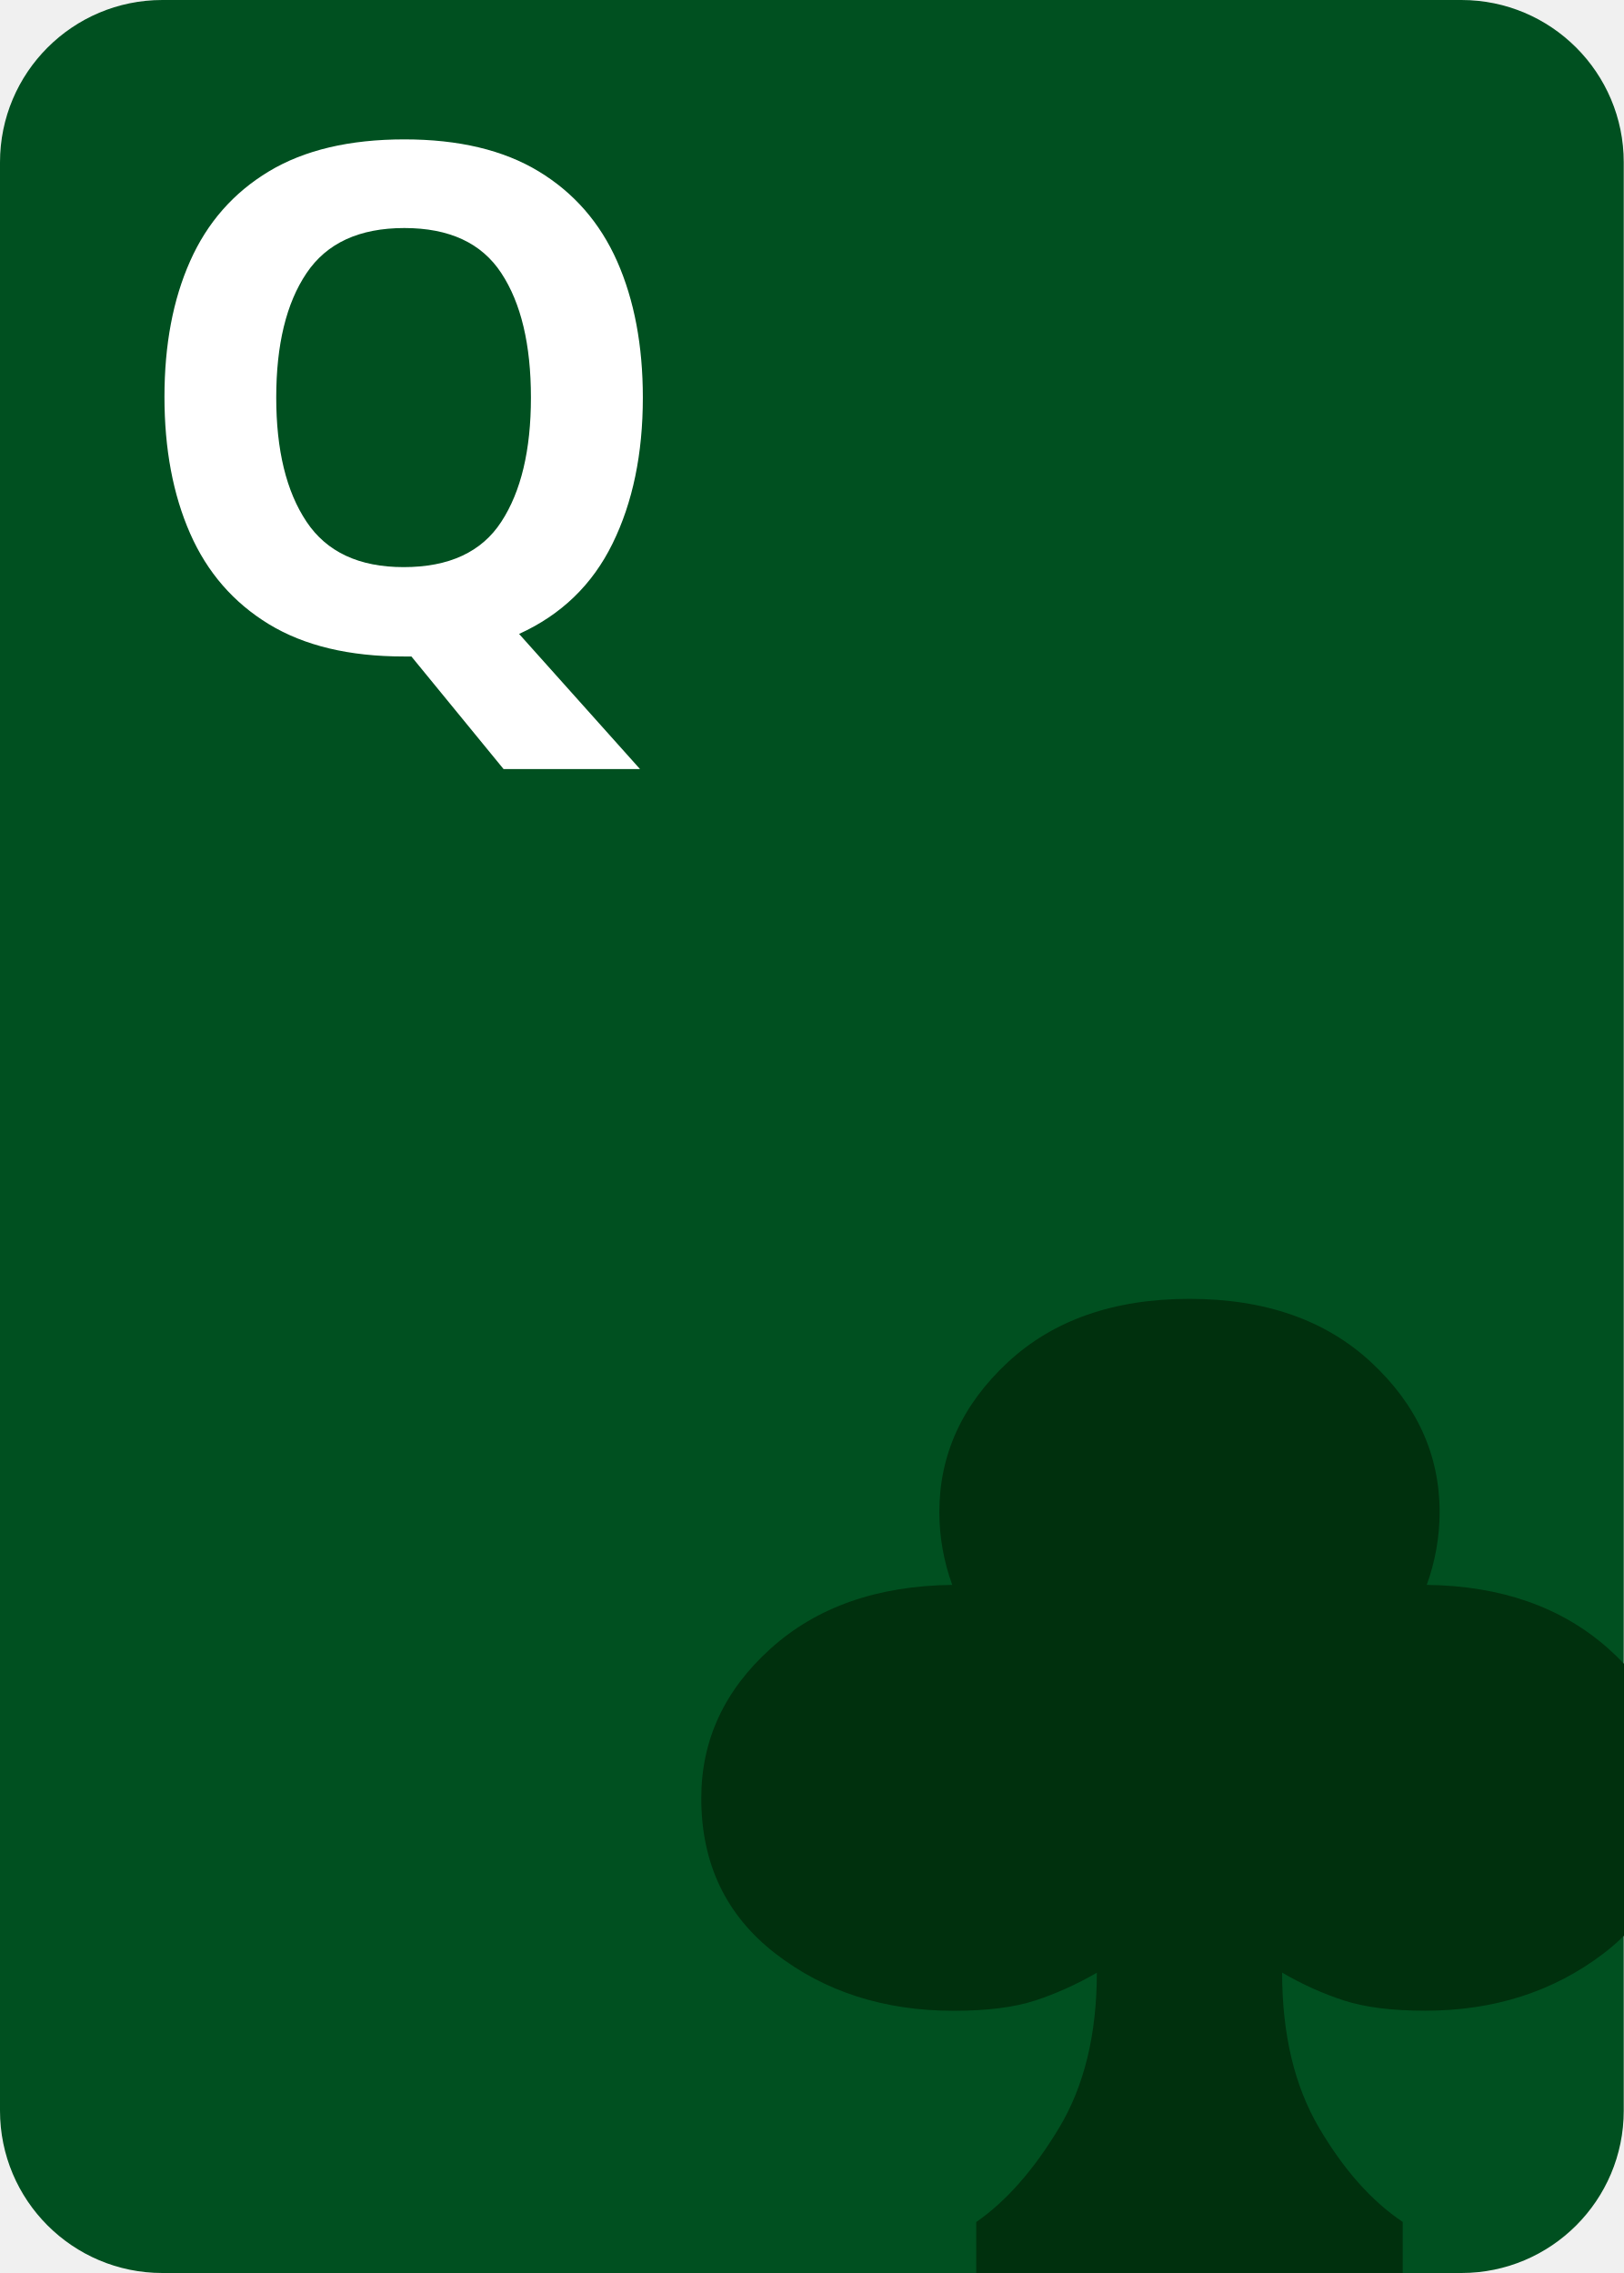
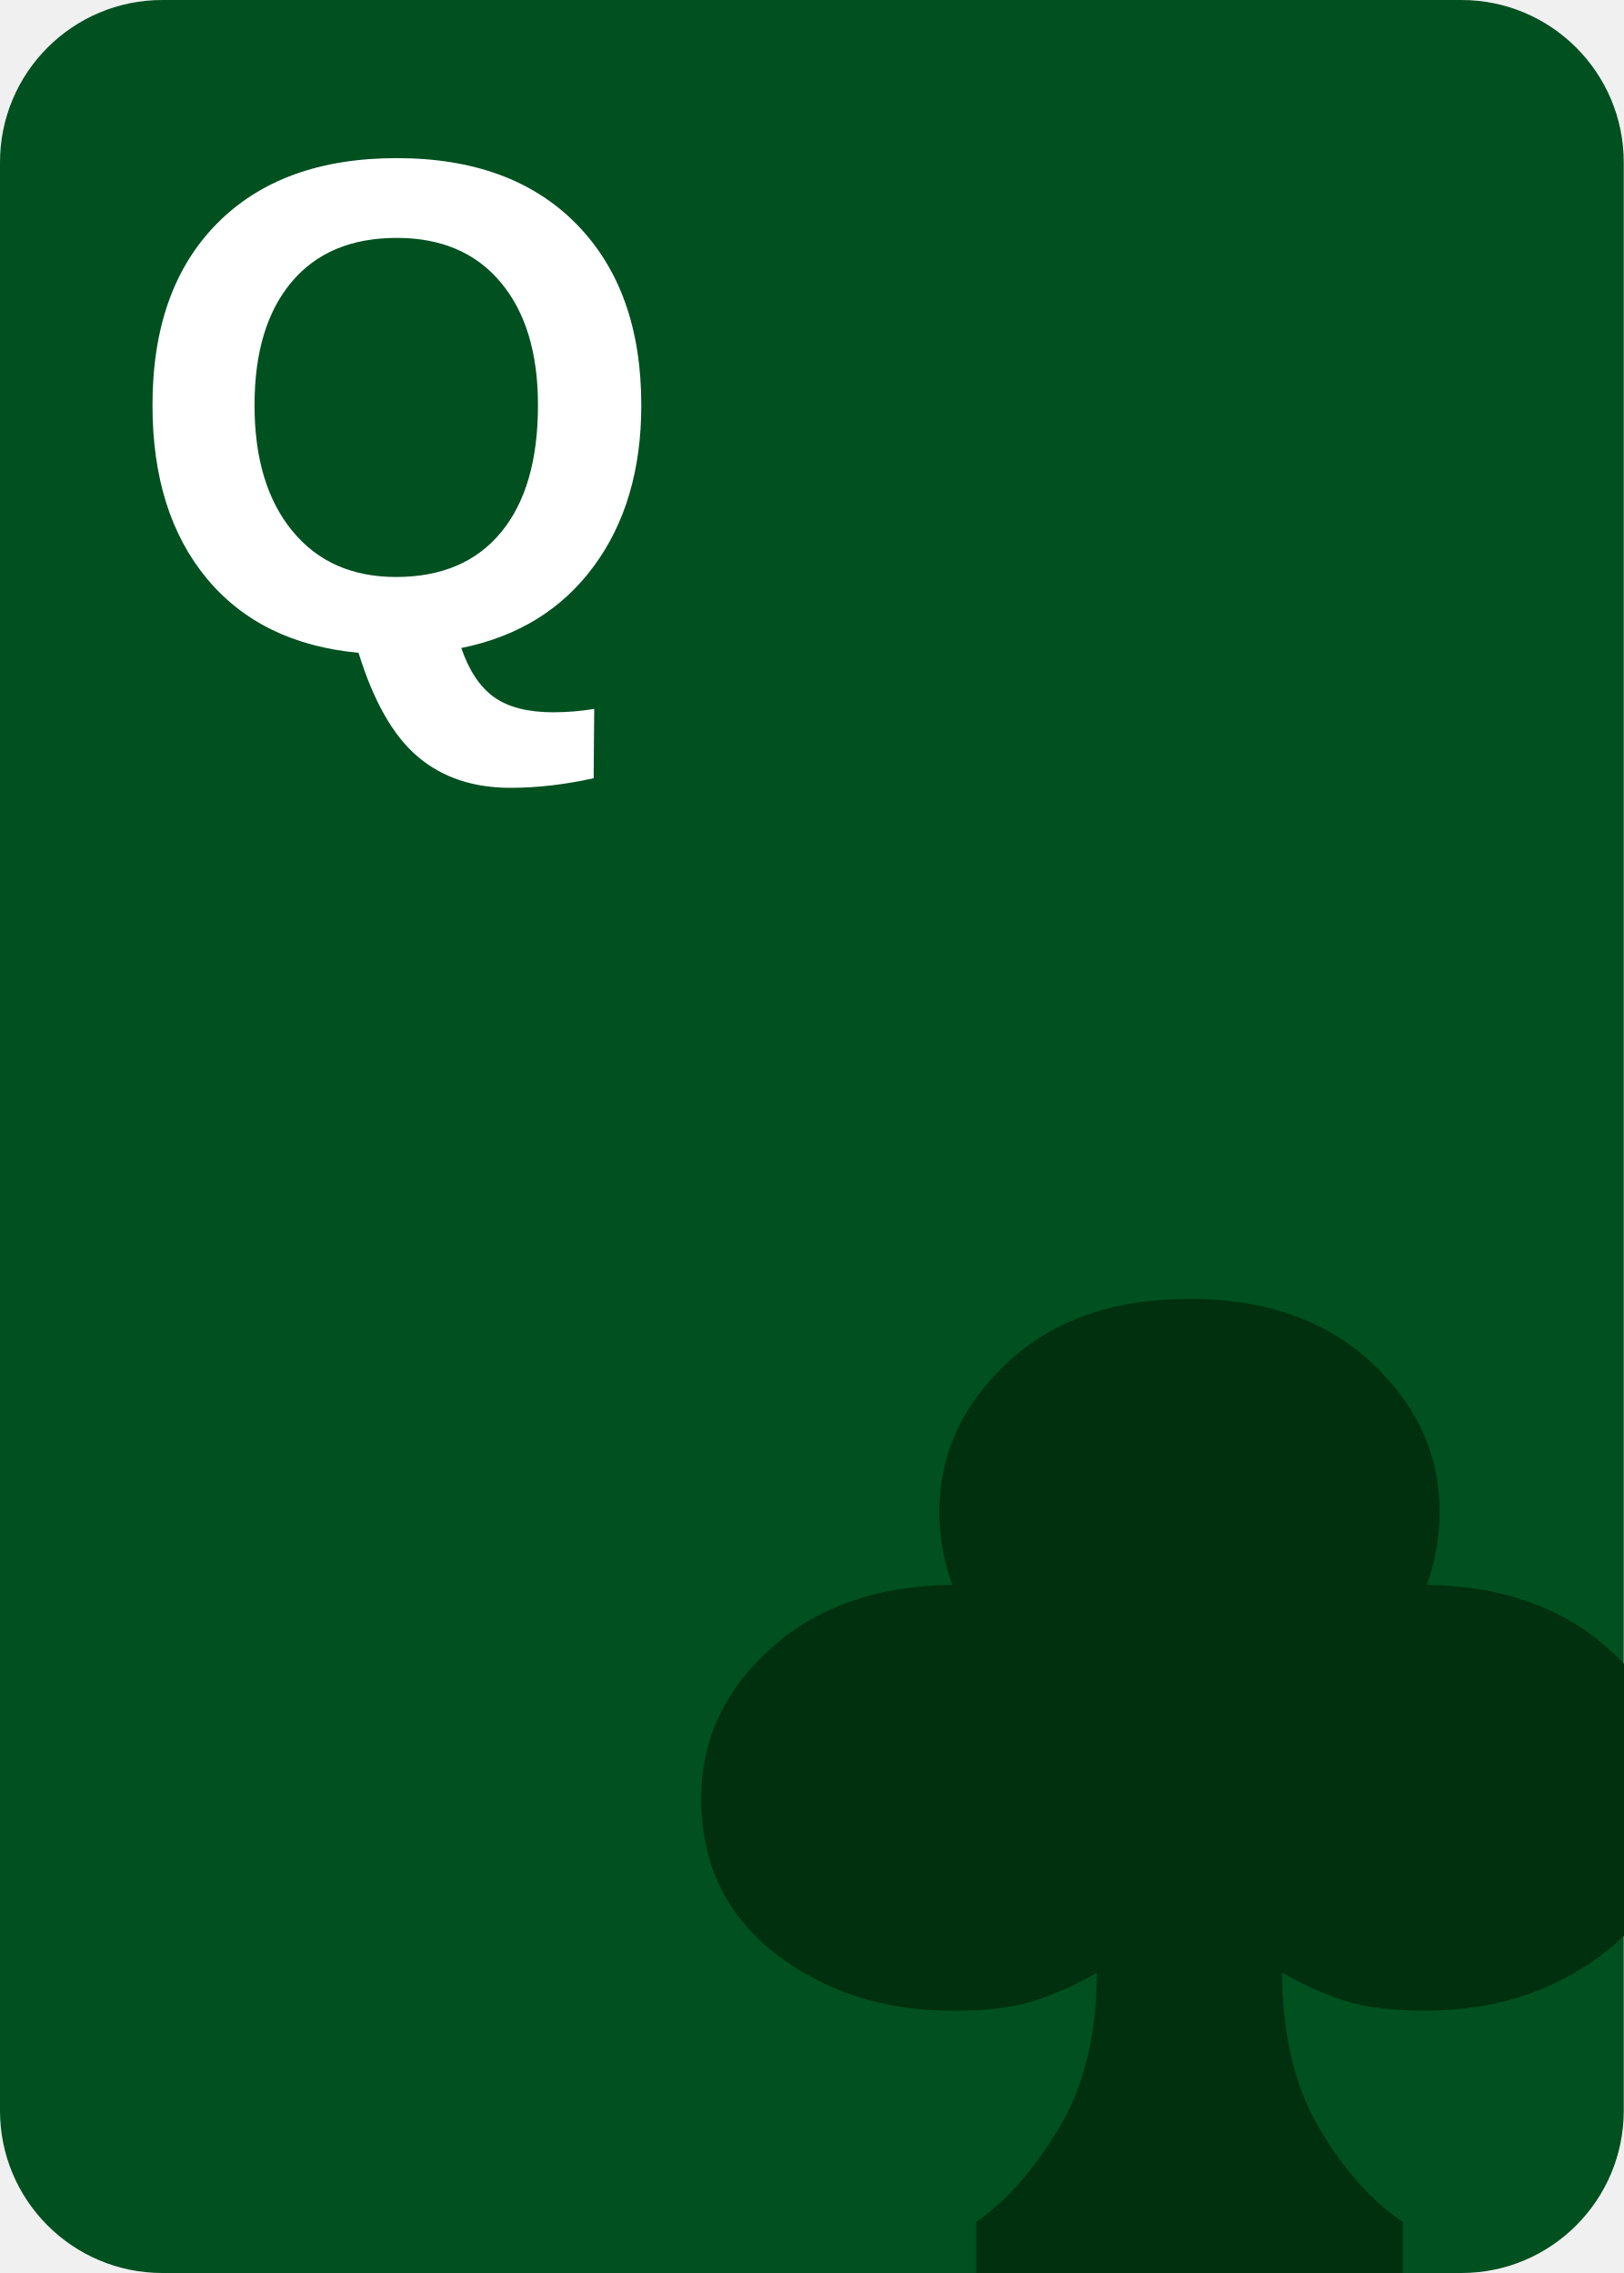
<svg xmlns="http://www.w3.org/2000/svg" viewBox="0 0 180 252">
  <defs>
    <style>
      .cls-1 {
        fill: #005020;
      }

      .cls-2 {
        fill: #00300d;
      }

      .cls-3 {
        fill: #fff;
-         font-family: Univers-Condensed-Bold, 'Univers Condensed';
+         font-family: Arial, Helvetica, sans-serif;
        font-size: 78px;
        font-weight: 700;
      }
    </style>
  </defs>
  <g id="Layer_1">
    <rect class="cls-1" width="180" height="252" rx="18" ry="18" />
    <path class="cls-2" d="M108.22,252v-5.65c3.33-2.31,6.39-5.79,9.18-10.43,2.79-4.64,4.19-10.38,4.19-17.21-2.26,1.31-4.55,2.33-6.86,3.09-2.32.75-5.32,1.13-9,1.13-7.73,0-14.32-2.12-19.79-6.36-5.47-4.24-8.2-9.98-8.2-17.21,0-6.43,2.55-11.95,7.67-16.57,5.11-4.62,11.83-6.98,20.15-7.08-.48-1.31-.83-2.64-1.07-3.99-.24-1.36-.36-2.71-.36-4.07,0-6.38,2.53-11.91,7.58-16.61,5.05-4.69,11.77-7.04,20.15-7.04s15.1,2.35,20.15,7.04c5.05,4.7,7.58,10.23,7.58,16.61,0,1.36-.12,2.71-.36,4.07-.24,1.36-.59,2.69-1.07,3.99,8.2.1,14.89,2.44,20.06,7,5.17,4.57,7.76,10.12,7.76,16.64,0,7.33-2.76,13.09-8.29,17.28-5.53,4.19-12.09,6.29-19.7,6.29-3.69,0-6.69-.38-9-1.13-2.32-.75-4.61-1.78-6.86-3.09,0,6.83,1.37,12.57,4.1,17.21,2.73,4.64,5.82,8.12,9.27,10.43v5.65h-47.25Z" />
  </g>
  <g id="_x3C_Layer_x3E_">
    <text class="cls-3" transform="translate(13.7 72)">
      <tspan x="0" y="0">Q</tspan>
    </text>
  </g>
</svg>
